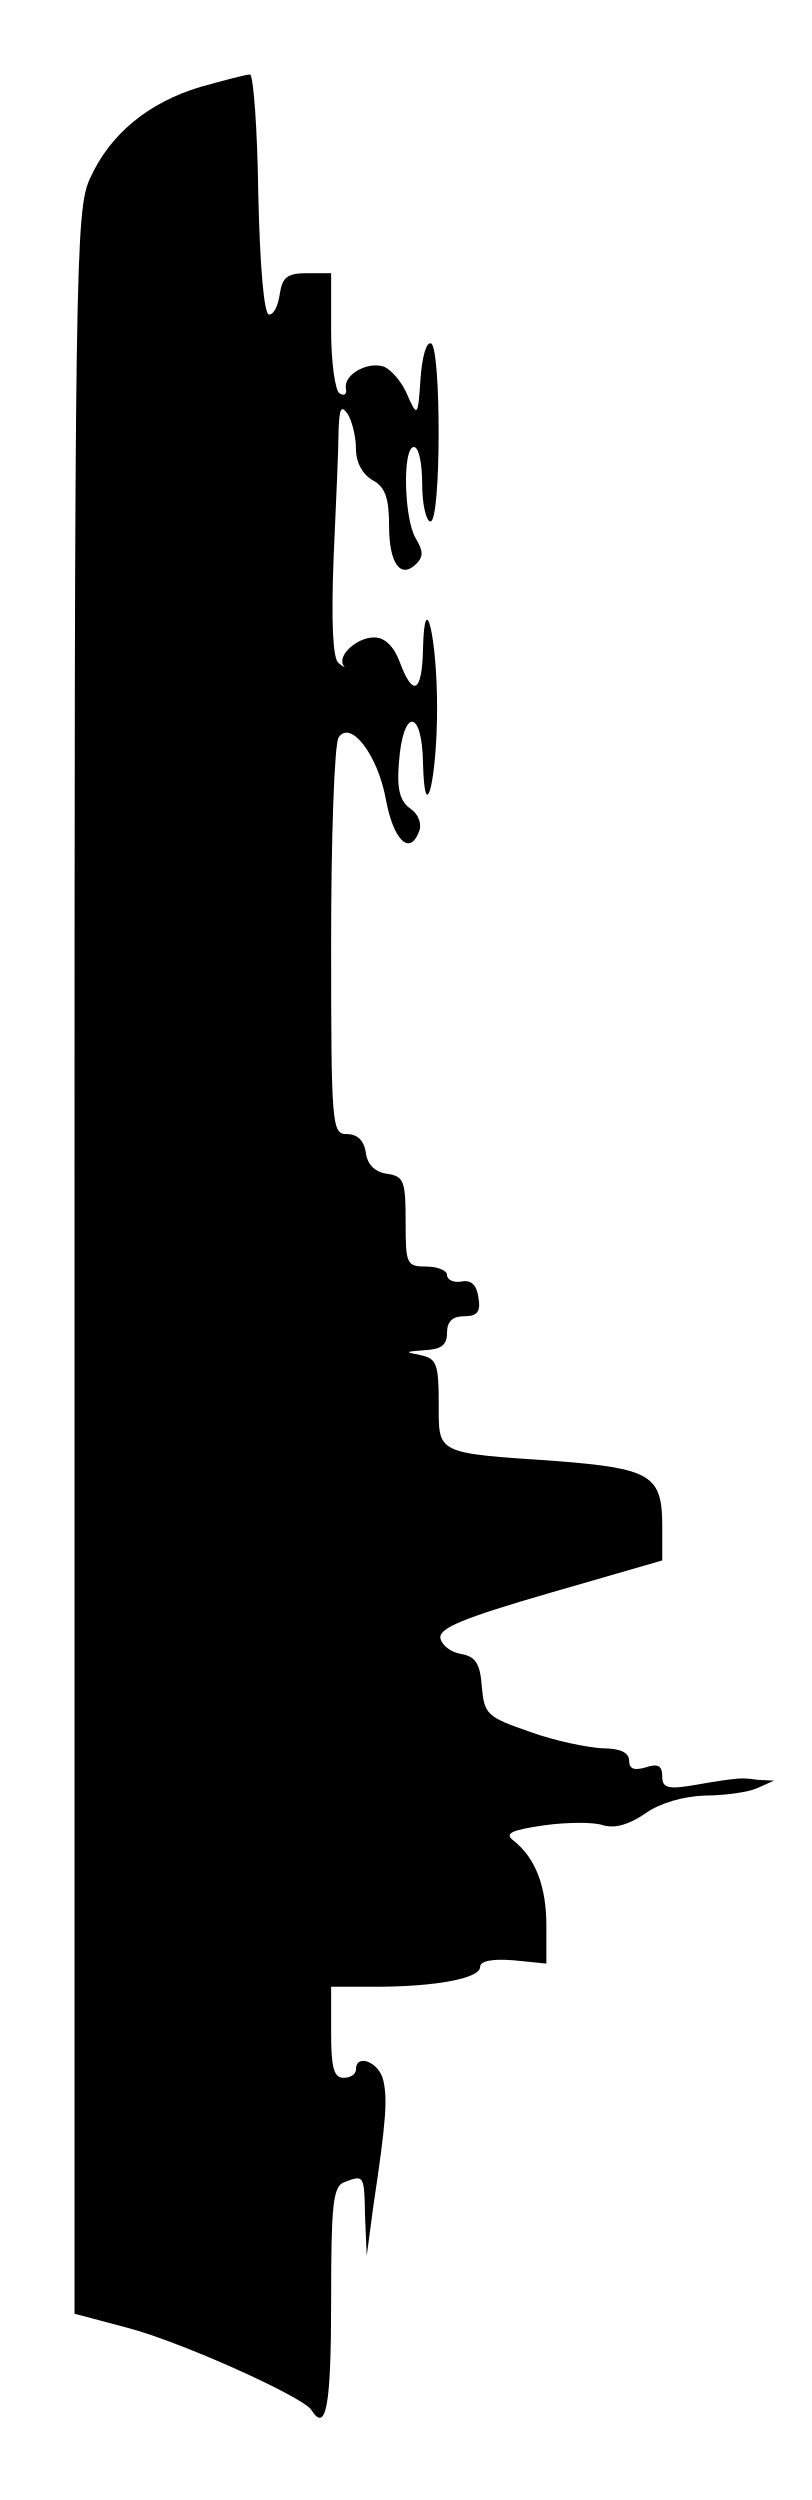
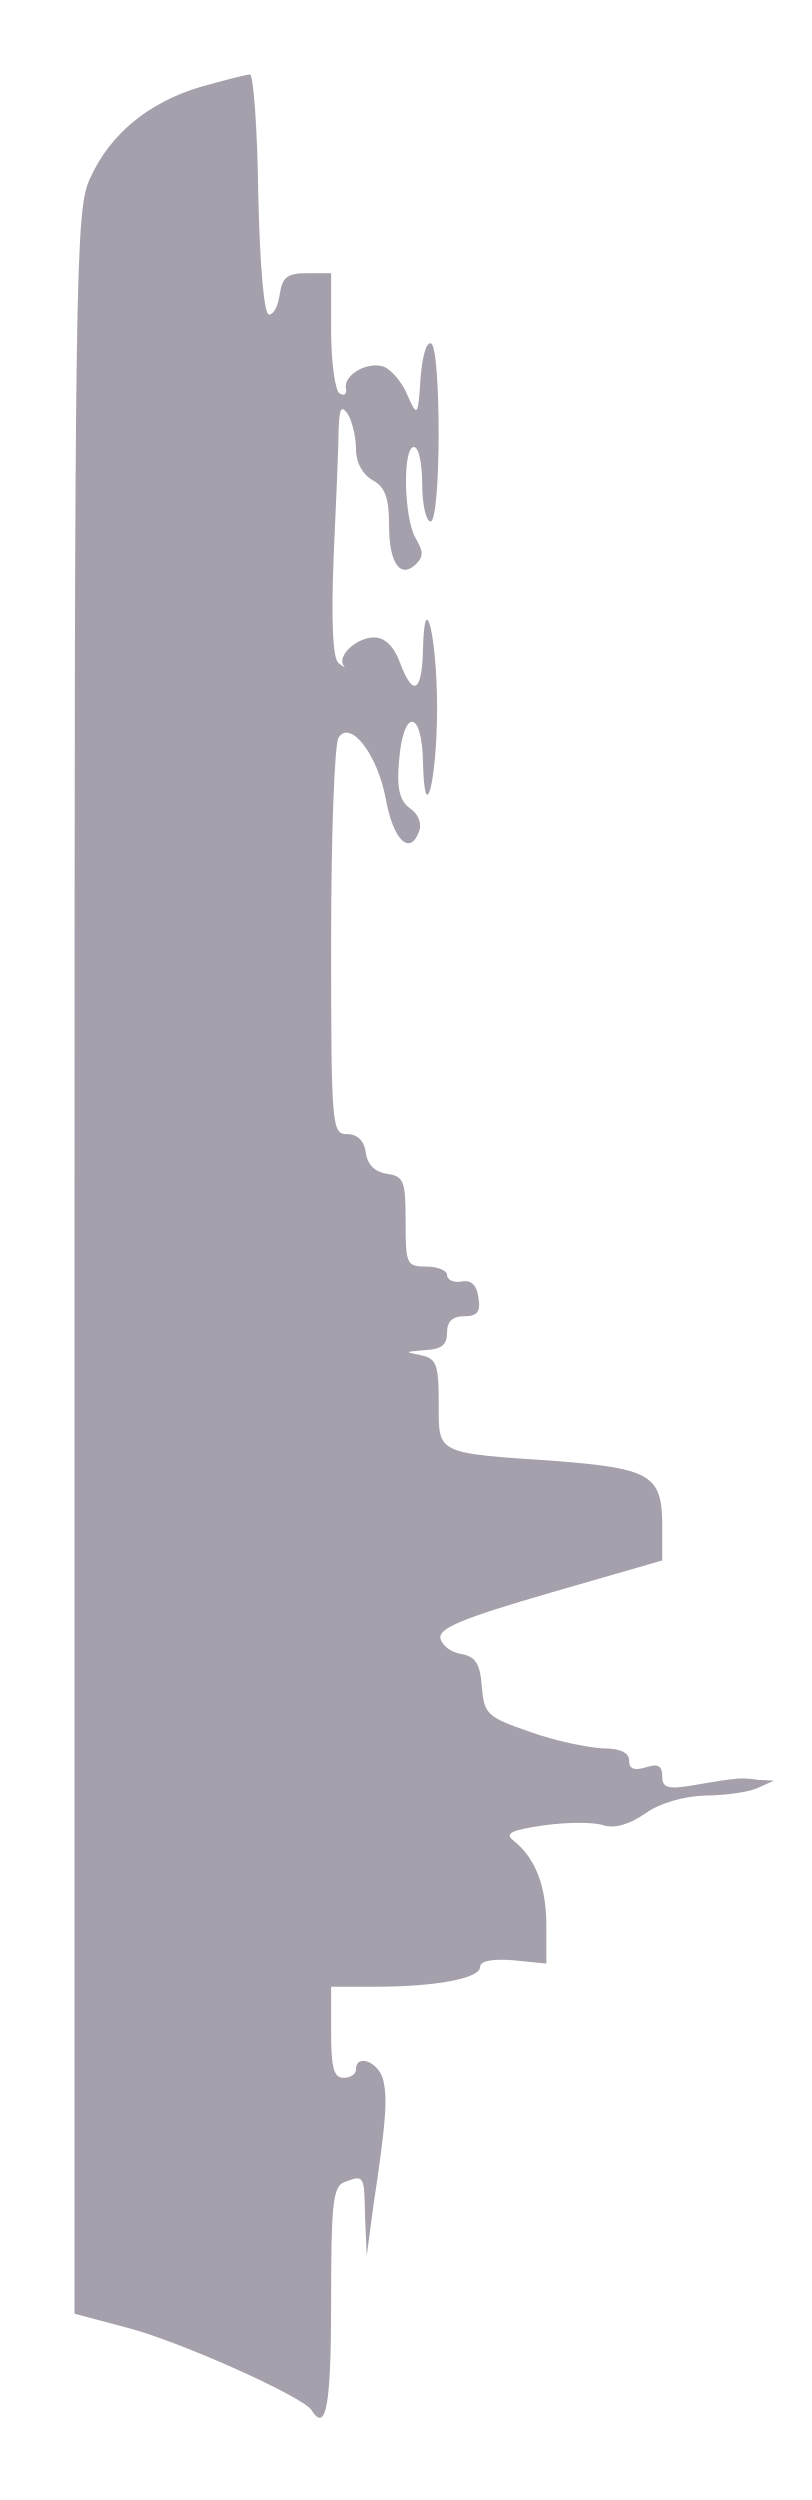
- <svg xmlns="http://www.w3.org/2000/svg" viewBox="0 0 98 302" preserveAspectRatio="none">
+ <svg xmlns="http://www.w3.org/2000/svg" fill="#A5A0AC" viewBox="0 0 98 302" preserveAspectRatio="none">
  <g transform="matrix(0 1 -1 0 98 -0)">
    <path transform="" d="M215 6.5c-.2 1.1-.2 2.3-.1 2.7 0 .4.3 2.5.7 4.7.6 3.4.4 4.1-1 4.1-1.3 0-1.6.5-1.1 2 .4 1.4.2 2-.8 2s-1.5 1.1-1.5 3.2c-.1 1.8-.9 5.8-2 8.8-1.8 5.2-2.1 5.5-5.5 5.8-2.8.2-3.6.8-3.9 2.5-.2 1.2-1 2.3-1.9 2.5-1.2.2-2.4-2.6-5.5-13.3L188.5 18h-4.2c-6.1 0-6.9 1.4-7.8 12.7-1 14.8-.8 14.3-7 14.3-4.8 0-5.4.3-5.8 2.2-.4 2-.4 1.9-.6-.5-.1-2-.6-2.7-2.1-2.7-1.4 0-2-.7-2-2.1 0-1.5-.5-2-2.2-1.7-1.6.2-2.2.9-2 2 .2 1-.2 1.8-.8 1.8-.5 0-1 1.1-1 2.5 0 2.4-.3 2.5-5.4 2.5-4.9 0-5.5.2-5.8 2.2-.2 1.5-1.1 2.4-2.5 2.6-1.5.2-2.3 1-2.3 2.3 0 1.8-.9 1.9-23.2 1.9-12.8 0-23.9-.4-24.7-.9-2.2-1.4 2-4.7 7.4-5.7 5-.9 6.9-2.9 4-4-.9-.4-2.1 0-2.8 1-.9 1.3-2.4 1.7-5.7 1.4-6.5-.5-6.4-2.8.2-2.9 8.1-.2 2-1.7-6.7-1.7-8.4 0-14.9 1.5-7.2 1.7 5.4.1 6 1.2 1.7 2.8-1.9.7-3 1.8-3 3.1 0 2.1 2.2 4.5 3.4 3.7.3-.3.2 0-.3.6-.5.7-5 .9-12.7.6-6.6-.3-13.5-.6-15.4-.6-2.7-.1-3.1-.3-2-1.1.8-.5 2.7-1 4.2-1 1.7 0 3.1-.8 3.8-2 .8-1.5 2.1-2 5.5-2 4.6 0 6.5-1.4 4.6-3.3-.9-.9-1.6-.8-3.1.1-2.4 1.4-11 1.6-11 .2 0-.6 2-1 4.5-1s4.5-.5 4.5-1c0-1.3-20.7-1.3-21.5-.1-.3.6 1.6 1.1 4.2 1.3 4.7.3 4.7.4 2 1.6-1.5.6-3 1.9-3.4 2.8-.7 2 1 5 2.7 4.6.6-.1.9.2.5.8-.3.5-3.7 1-7.6 1H33v2.9c0 2.4.5 3 2.5 3.3 1.4.2 2.5.7 2.5 1.3 0 .6-5.7 1.1-14.5 1.3-8 .1-14.5.6-14.5 1 0 .5.7 3.1 1.5 6 1.9 6.3 5.7 10.9 11 13.3 3.8 1.8 9.9 1.9 131 1.9h127l1.7-6.4c1.7-6.5 8.3-21.1 9.9-22.2 2.9-1.8-.5-2.4-13-2.4-11.7 0-14-.2-14.5-1.6-.9-2.4-.9-2.4 4.2-2.5l4.7-.2-6-.8c-10.6-1.6-13-1.7-15.2-1.2-2.2.5-3.3 3.3-1.3 3.3.6 0 1 .7 1 1.5 0 1.2-1.3 1.5-5.5 1.5H240v-5.3c0-7.3-1-12.7-2.4-12.7-.7 0-1-1.4-.8-4l.4-4h-4.6c-4.7 0-8.1 1.3-10.2 3.9-.9 1.2-1.3.5-1.9-3.6-.4-2.9-.4-6.1 0-7.2.4-1.4-.1-3.1-1.4-5-1.3-1.8-2.1-4.6-2.2-7.3 0-2.3-.4-5.2-.9-6.3l-.9-2-.1 2z" />
  </g>
</svg>
